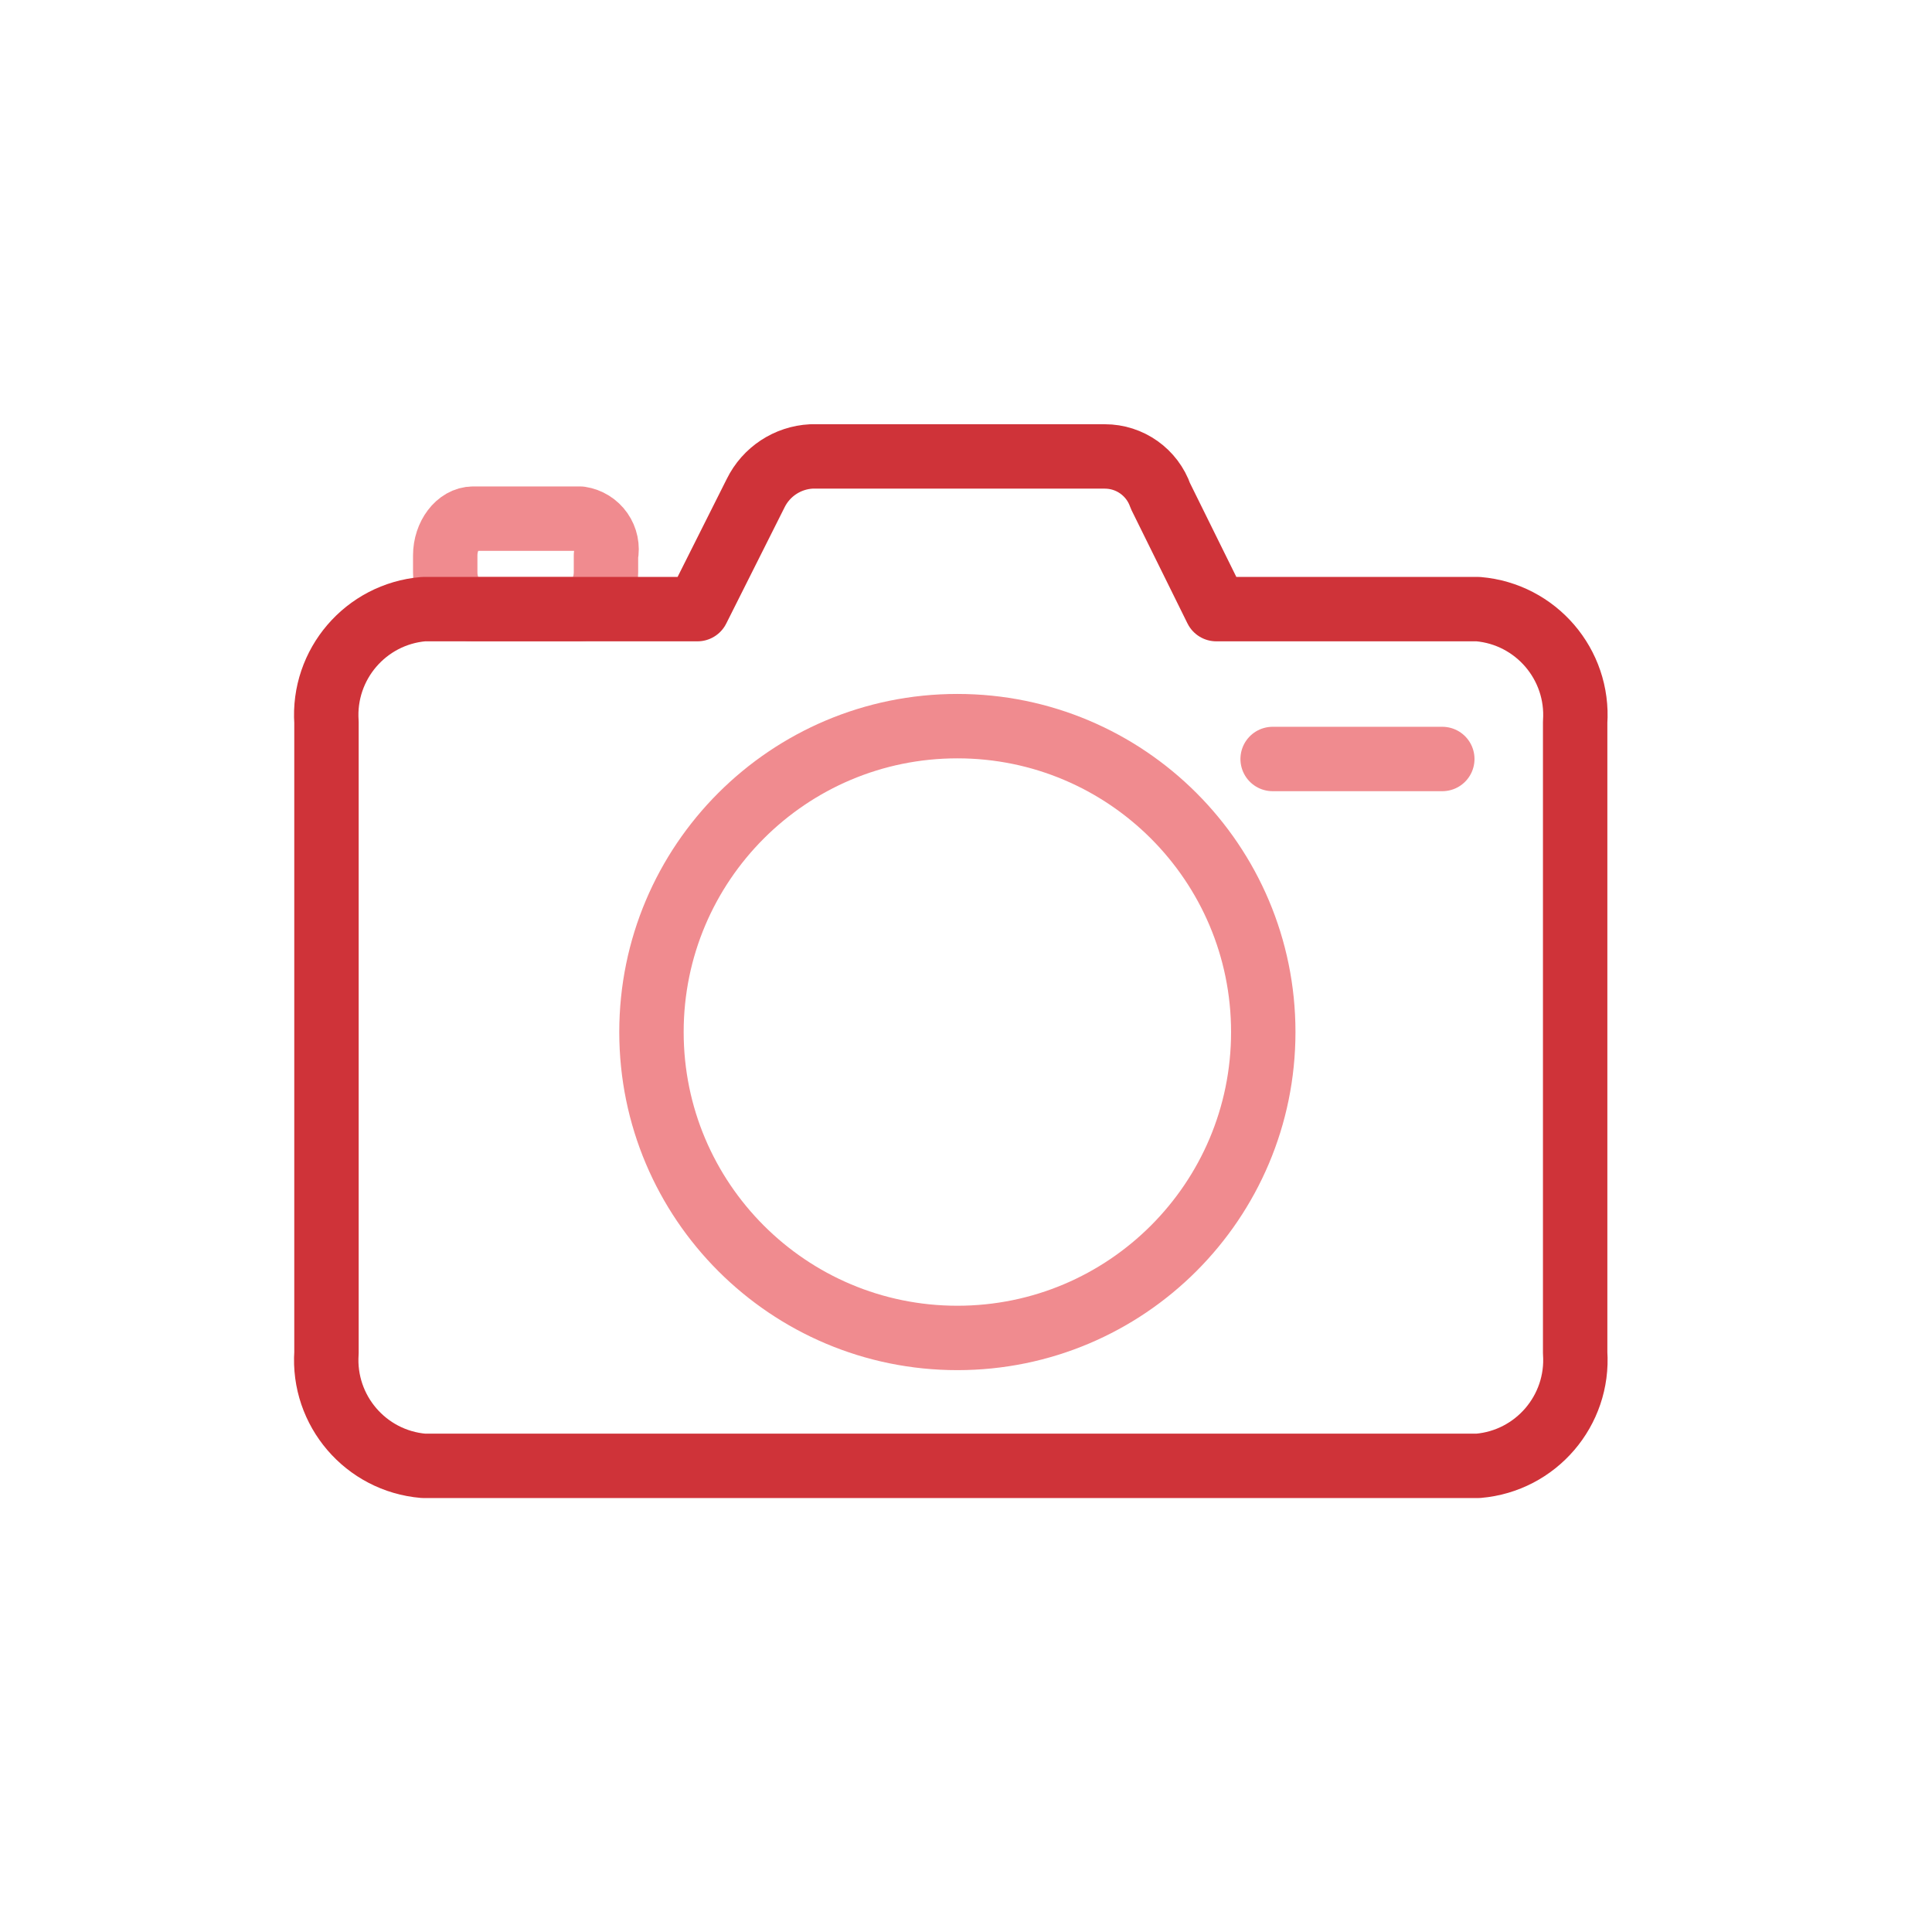
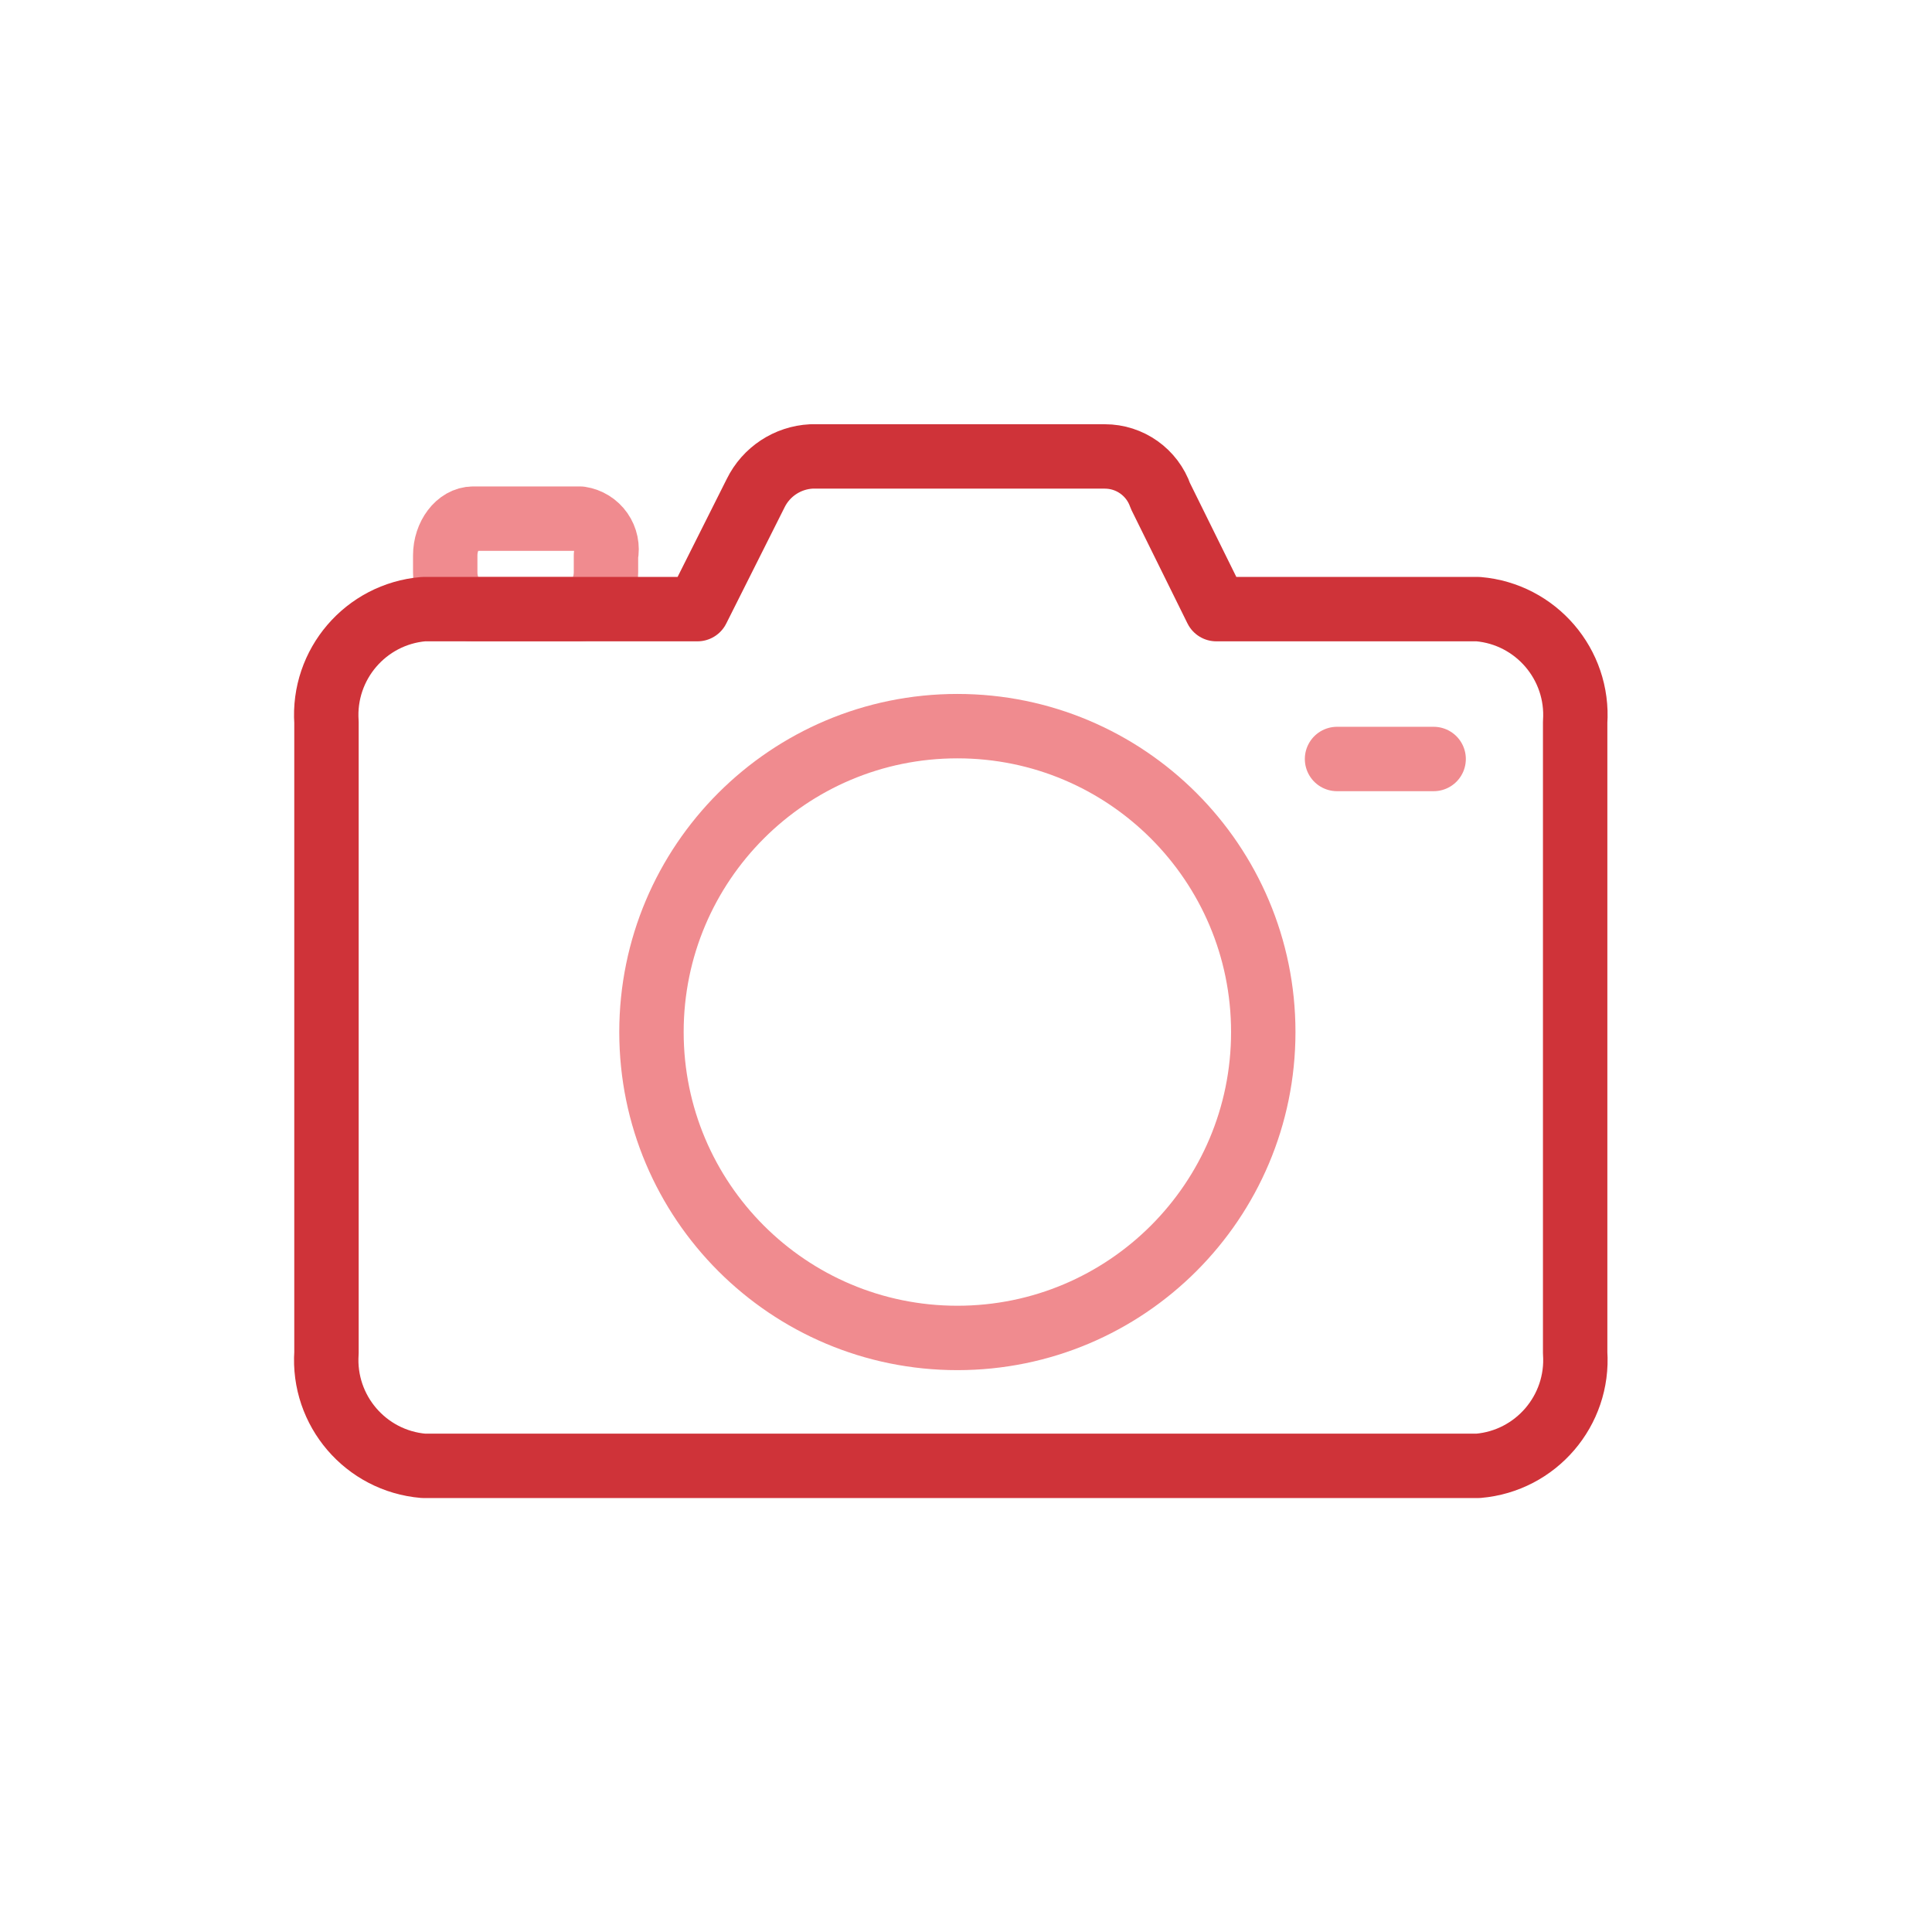
<svg xmlns="http://www.w3.org/2000/svg" viewBox="0 0 60 60">
  <defs>
    <style>
      .cls-1, .cls-2, .cls-3 {
        fill: none;
      }

      .cls-2 {
        stroke: #f08b8f;
      }

      .cls-2, .cls-3 {
        stroke-linecap: round;
        stroke-linejoin: round;
        stroke-miterlimit: 10;
        stroke-width: 2px;
      }

      .cls-3 {
        stroke: #cf3339;
      }
    </style>
  </defs>
  <g id="ico-cat-lifestyle" transform="translate(-2474 -1315)">
    <g id="Symbol_352_5" data-name="Symbol 352 – 5" transform="translate(675 -8)">
      <rect id="Rectangle_2743" data-name="Rectangle 2743" class="cls-1" width="60" height="60" transform="translate(1799 1323)" />
    </g>
    <g id="Group_3460" data-name="Group 3460" transform="translate(2483.139 1328.175)">
      <path id="Path_2091" data-name="Path 2091" class="cls-2" d="M9.394,3.2H6.065C5.6,3.2,5.2,3.727,5.2,4.342v.527c0,.615.4,1.142.865,1.142H9.327c.466,0,.865-.527.865-1.142V4.342A.962.962,0,0,0,9.394,3.2Z" transform="translate(-0.512 -0.268)" />
      <path id="Path_2092" data-name="Path 2092" class="cls-3" d="M36.767,5.742H28.635L26.9,2.229A1.828,1.828,0,0,0,25.171,1H16.06a2.044,2.044,0,0,0-1.732,1.142l-1.807,3.6H4.012A3.3,3.3,0,0,0,1,9.254V28.836a3.3,3.3,0,0,0,3.012,3.512H36.767a3.3,3.3,0,0,0,3.012-3.512V9.254A3.3,3.3,0,0,0,36.767,5.742Z" />
      <circle id="Ellipse_774" data-name="Ellipse 774" class="cls-2" cx="9.5" cy="9.5" r="9.5" transform="translate(11.093 9.376)" />
-       <line id="Line_1598" data-name="Line 1598" class="cls-2" x2="5.269" transform="translate(30.384 10.396)" />
+       <line id="Line_1598" data-name="Line 1598" class="cls-2" x2="3" transform="translate(32.384 10.396)" />
    </g>
  </g>
</svg>
